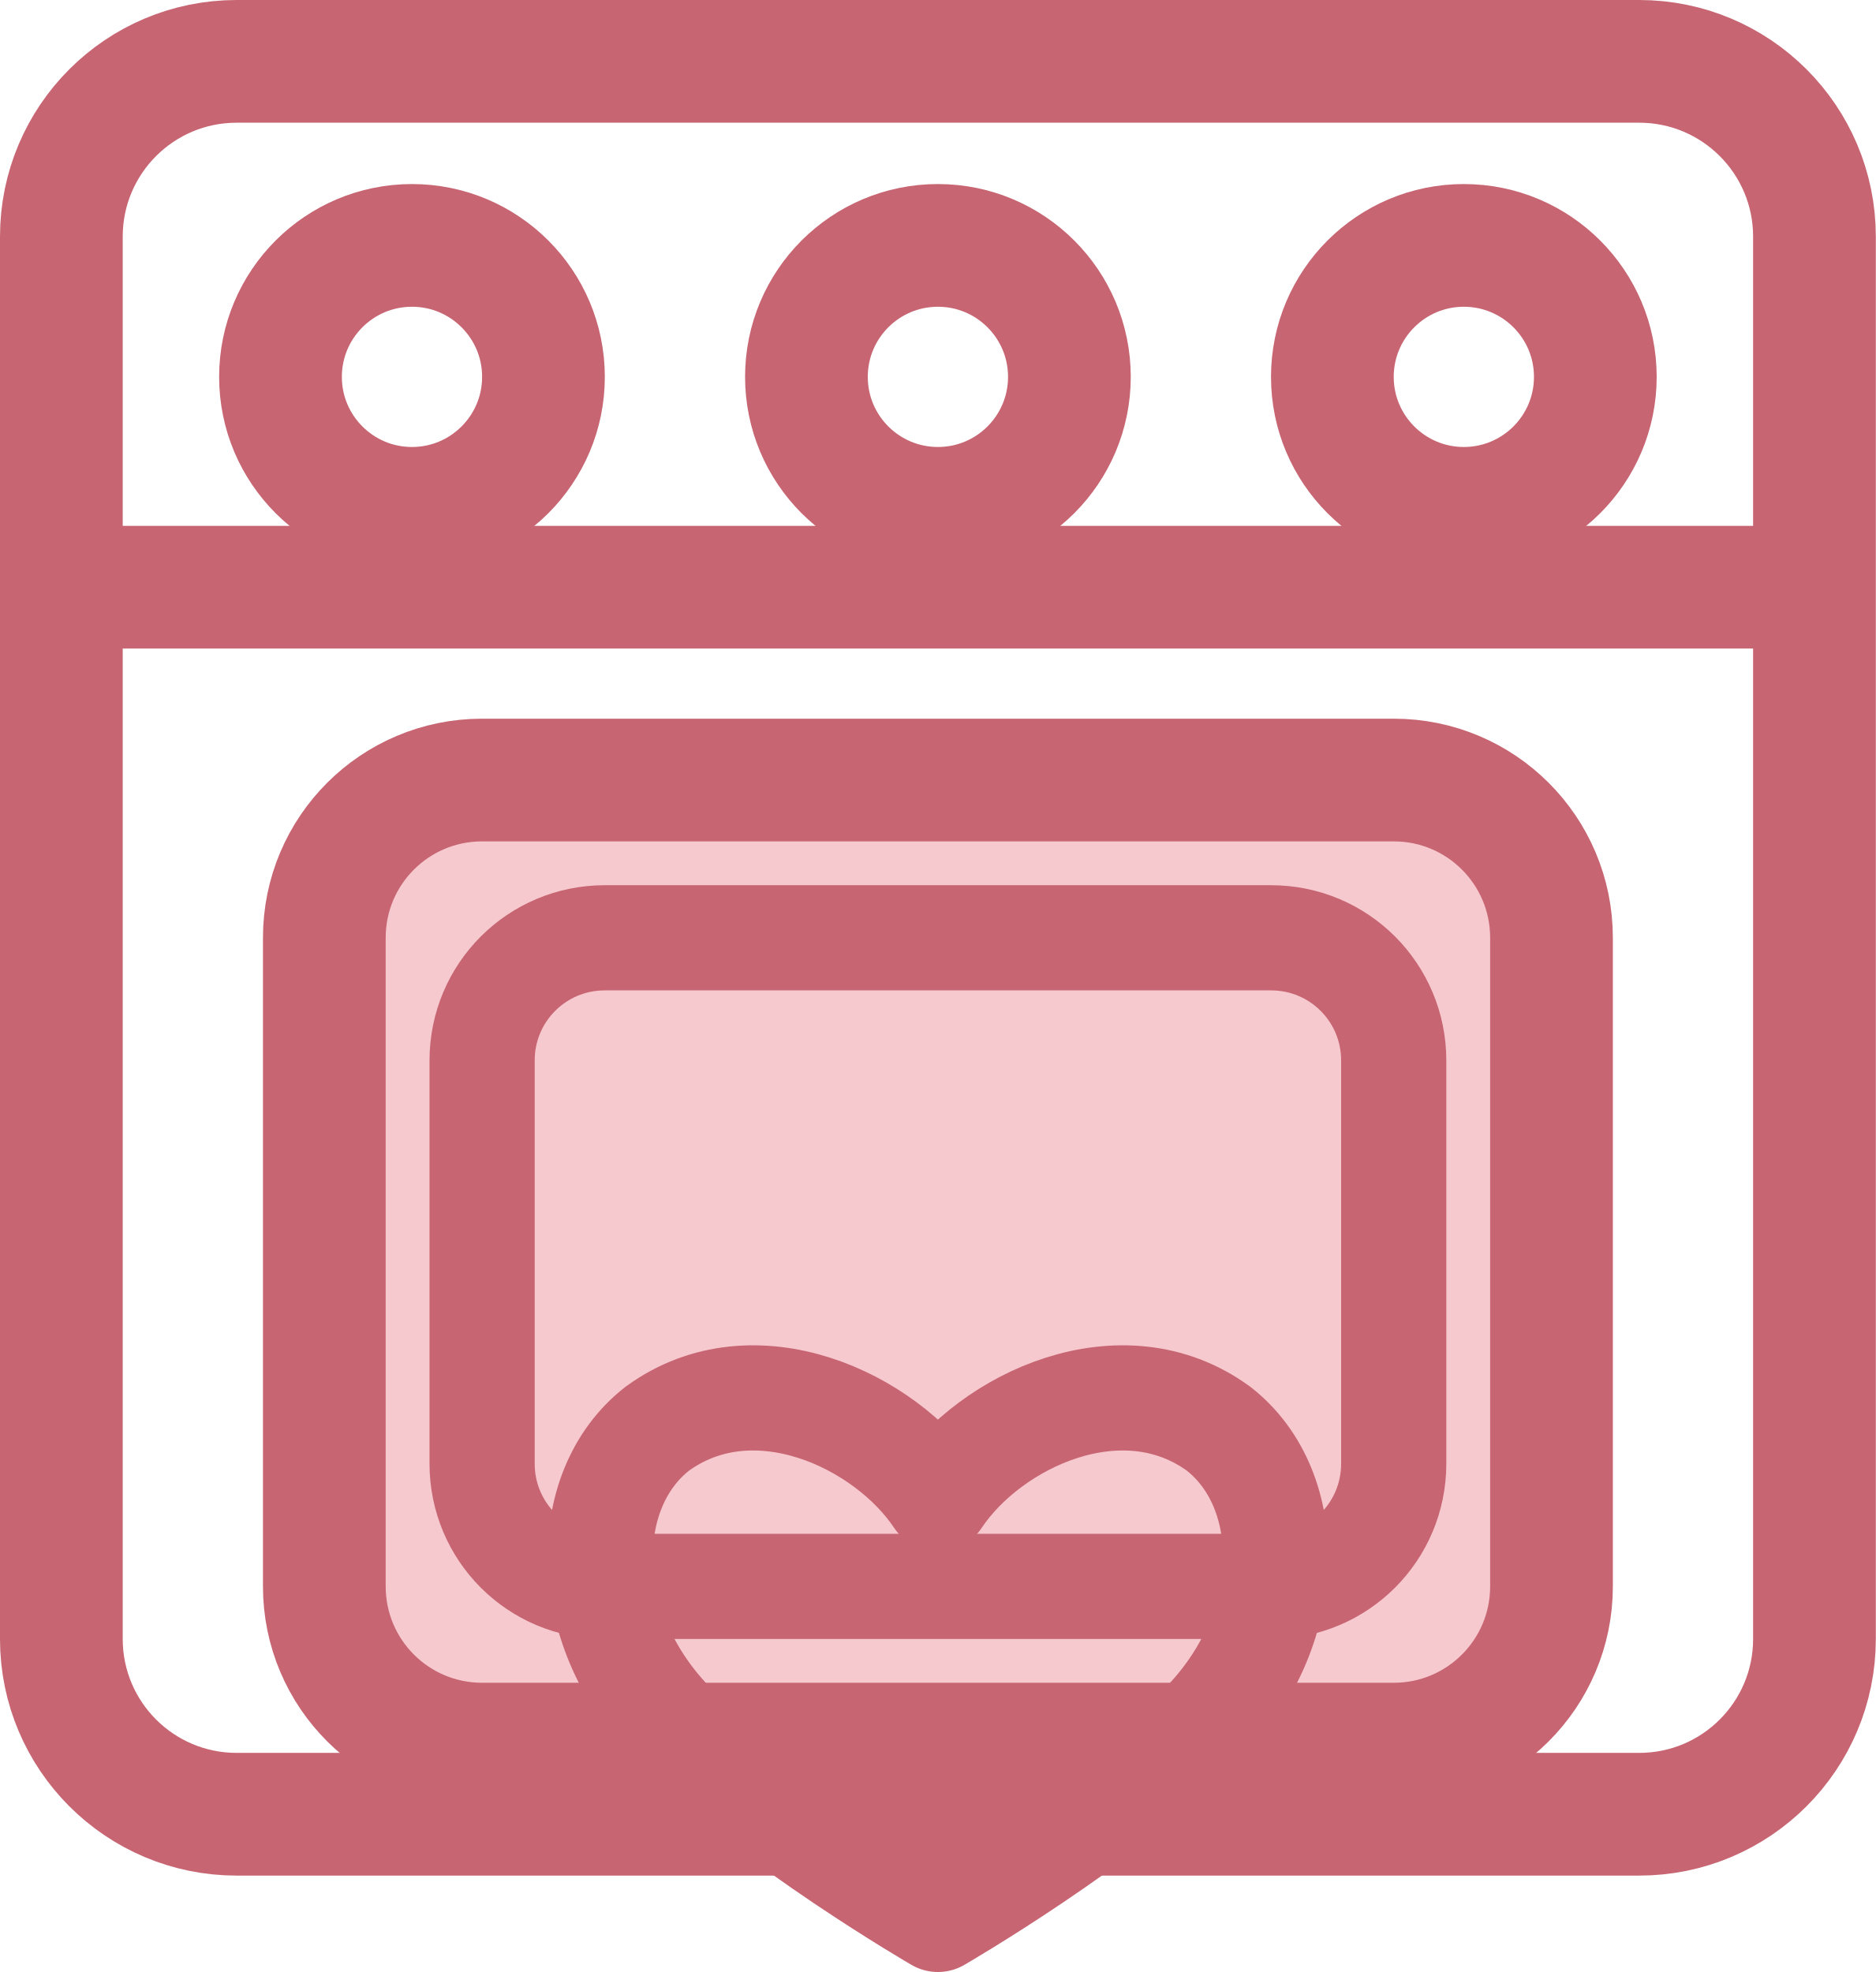
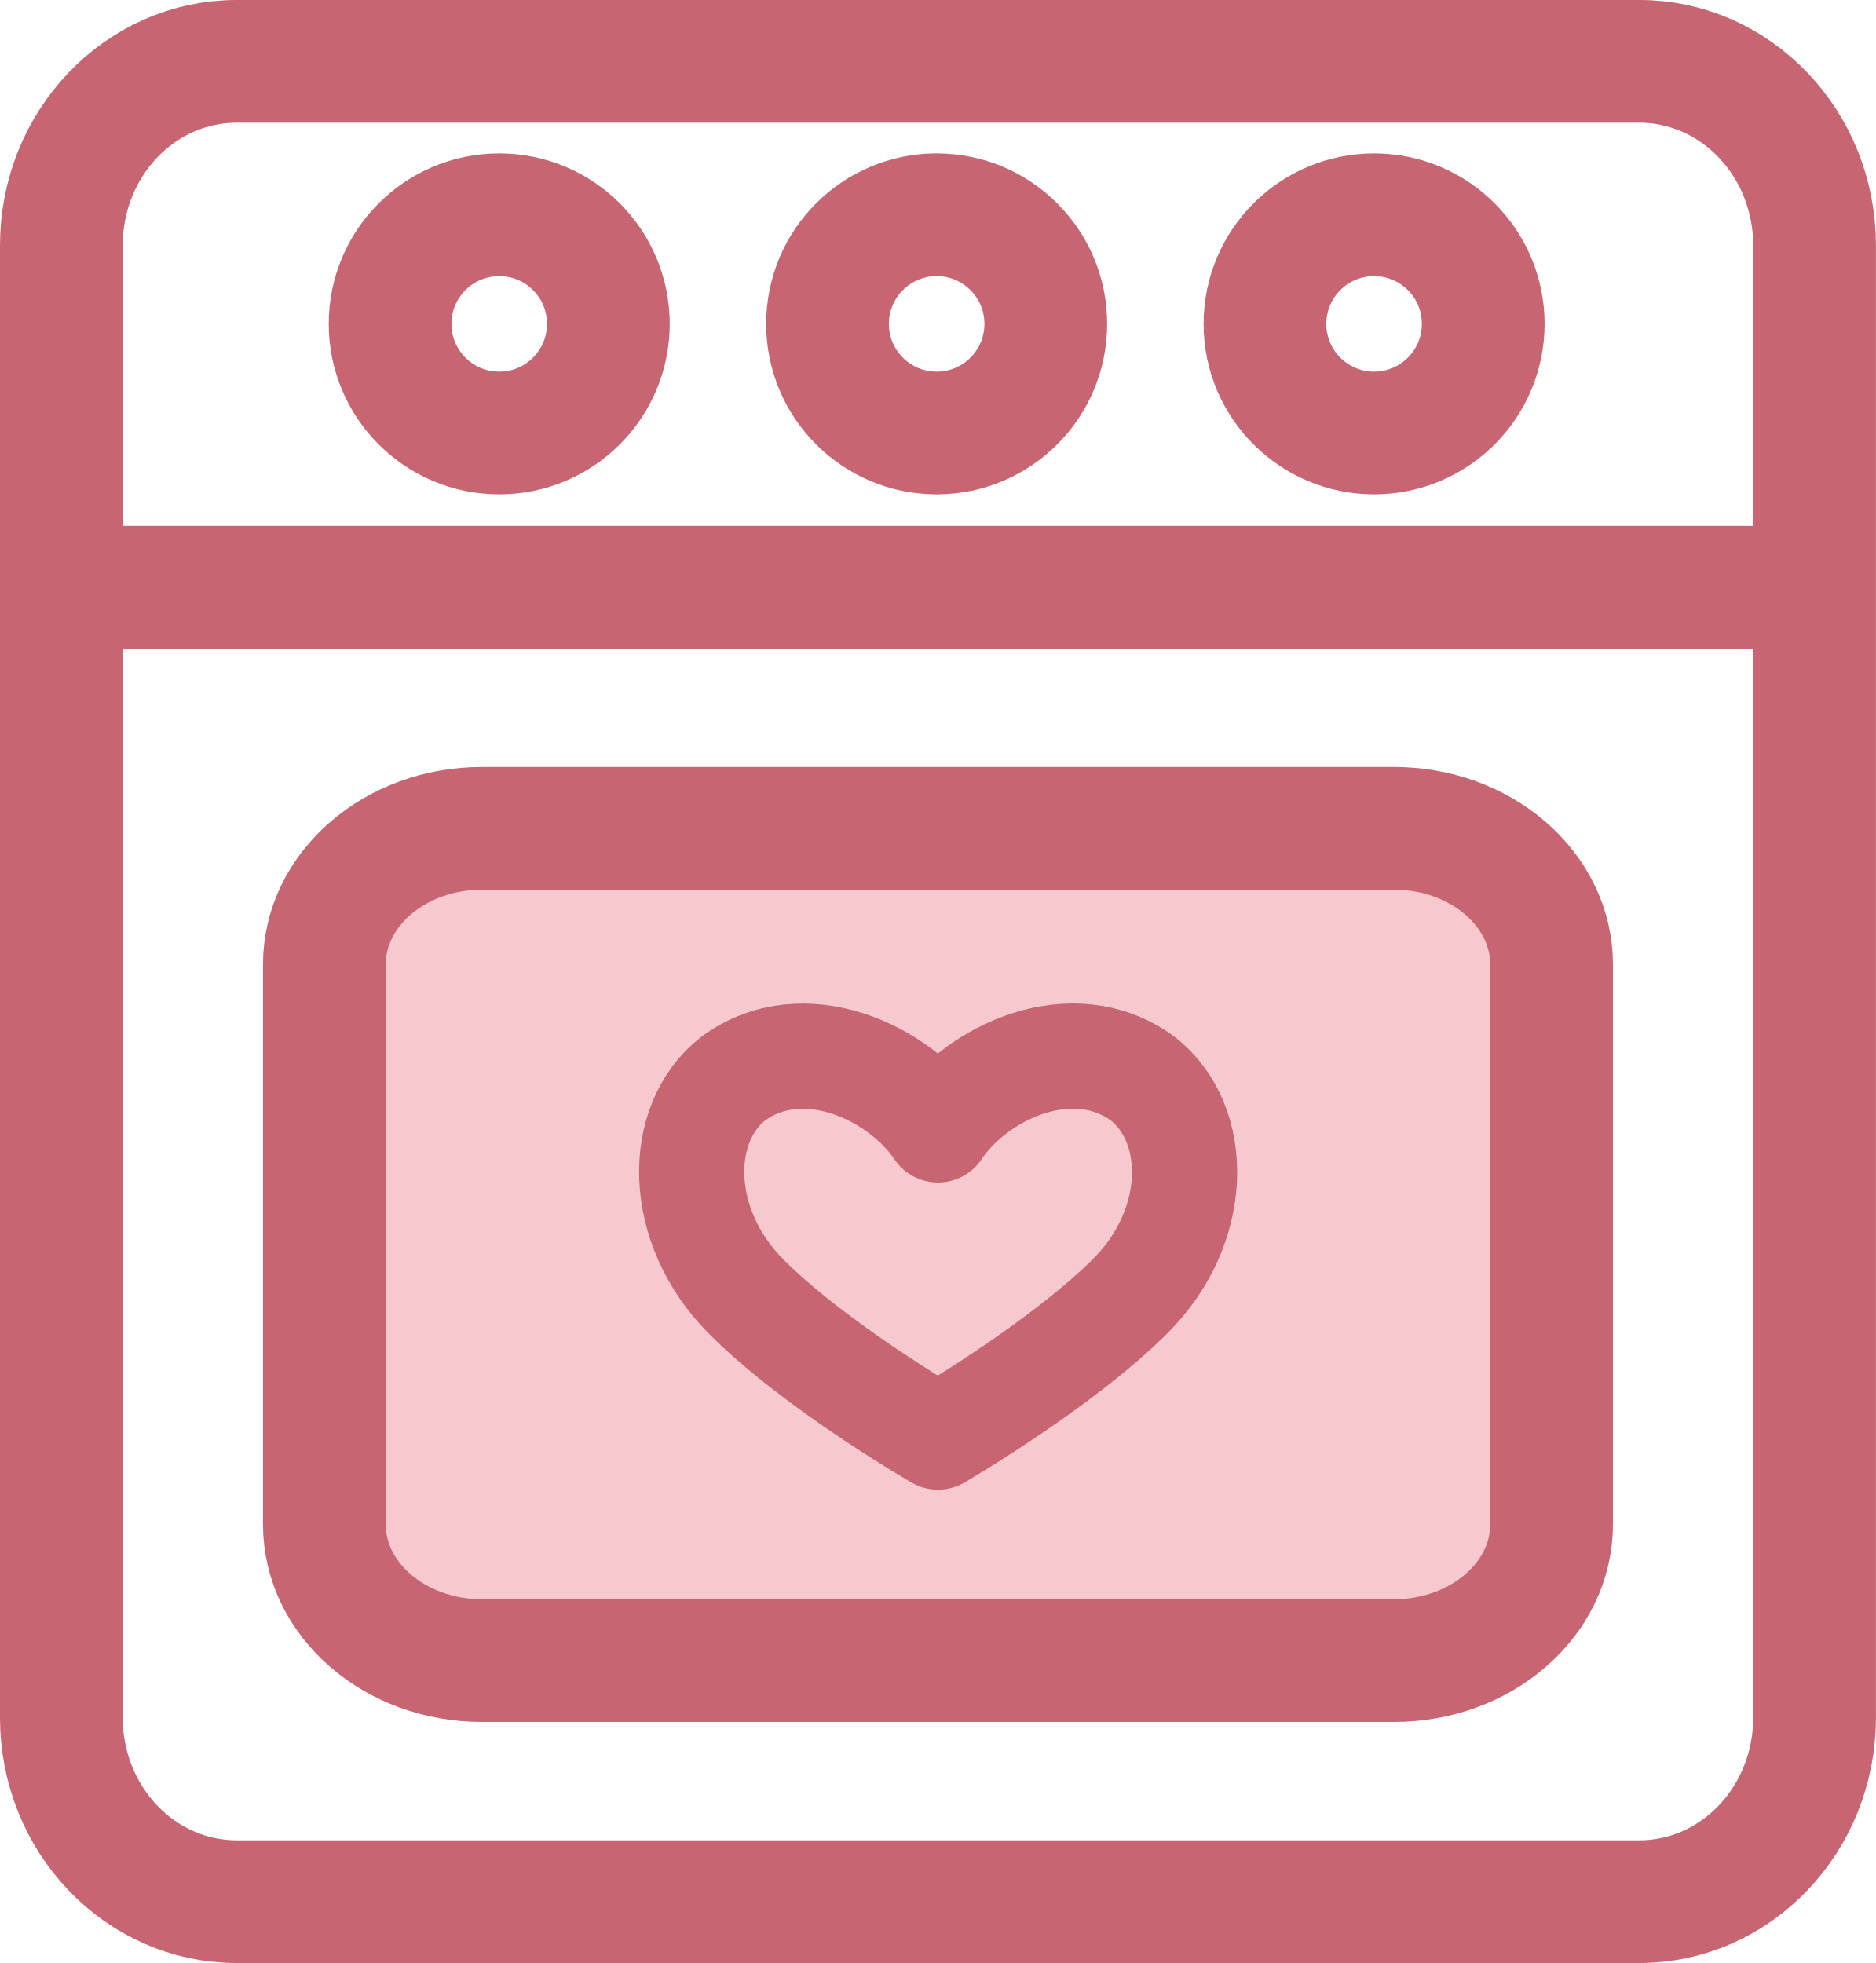
- <svg xmlns="http://www.w3.org/2000/svg" version="1.1" id="Layer_1" x="0px" y="0px" viewBox="0 0 428 450" style="enable-background:new 0 0 428 450;" xml:space="preserve">
+ <svg xmlns="http://www.w3.org/2000/svg" version="1.1" id="Layer_1" x="0px" y="0px" viewBox="0 0 428 447.9" style="enable-background:new 0 0 428 447.9;" xml:space="preserve">
  <style type="text/css">
	.st0{fill:none;stroke:#C76572;stroke-width:28;stroke-linecap:round;stroke-linejoin:round;}
	.st1{fill:#F6C9CF;stroke:#C76572;stroke-width:28;stroke-linecap:round;stroke-linejoin:round;}
	.st2{fill:none;stroke:#C76572;stroke-width:24;stroke-linecap:round;stroke-linejoin:round;}
</style>
-   <g id="oven" transform="translate(0,-10)">
-     <path class="st0" d="M54,24h320c22.1,0,40,17.9,40,40v320c0,22.1-17.9,40-40,40H54c-22.1,0-40-17.9-40-40V64C14,41.9,31.9,24,54,24   z" />
-     <line class="st0" x1="26" y1="144" x2="402" y2="144" />
-     <circle class="st0" cx="94" cy="96" r="30" />
-     <circle class="st0" cx="214" cy="96" r="30" />
-     <circle class="st0" cx="334" cy="96" r="30" />
-     <path class="st1" d="M110,188h208c19.9,0,36,16.1,36,36v148c0,19.9-16.1,36-36,36H110c-19.9,0-36-16.1-36-36V224   C74,204.1,90.1,188,110,188z" />
-     <path class="st2" d="M138,224h152c15.5,0,28,12.5,28,28v92c0,15.5-12.5,28-28,28H138c-15.5,0-28-12.5-28-28v-92   C110,236.5,122.5,224,138,224z" />
-     <path class="st2" d="M214,352c-12-18-42-32-64-16c-18,14-18,46,4,68s60,44,60,44s38-22,60-44s22-54,4-68C256,320,226,334,214,352z" />
-   </g>
+   <path class="st0" d="M54,14h320c22.1,0,40,18.8,40,42v335.9c0,23.2-17.9,42-40,42H54c-22.1,0-40-18.8-40-42V56  C14,32.8,31.9,14,54,14z" />
+   <line class="st0" x1="26" y1="134" x2="402" y2="134" />
+   <circle class="st0" cx="113.9" cy="73.9" r="24.9" />
+   <circle class="st0" cx="213.7" cy="73.9" r="24.9" />
+   <circle class="st0" cx="313.5" cy="73.9" r="24.9" />
+   <path class="st1" d="M110,189h208c19.9,0,36,13.9,36,31.1v127.7c0,17.2-16.1,31.1-36,31.1H110c-19.9,0-36-13.9-36-31.1V220.1  C74,202.9,90.1,189,110,189z" />
+   <path class="st2" d="M214,257.8c-8.8-13.1-30.7-23.4-46.7-11.7c-13.1,10.2-13.1,33.6,2.9,49.7s43.8,32.1,43.8,32.1  s27.7-16.1,43.8-32.1s16.1-39.4,2.9-49.7C244.7,234.4,222.8,244.6,214,257.8z" />
</svg>
